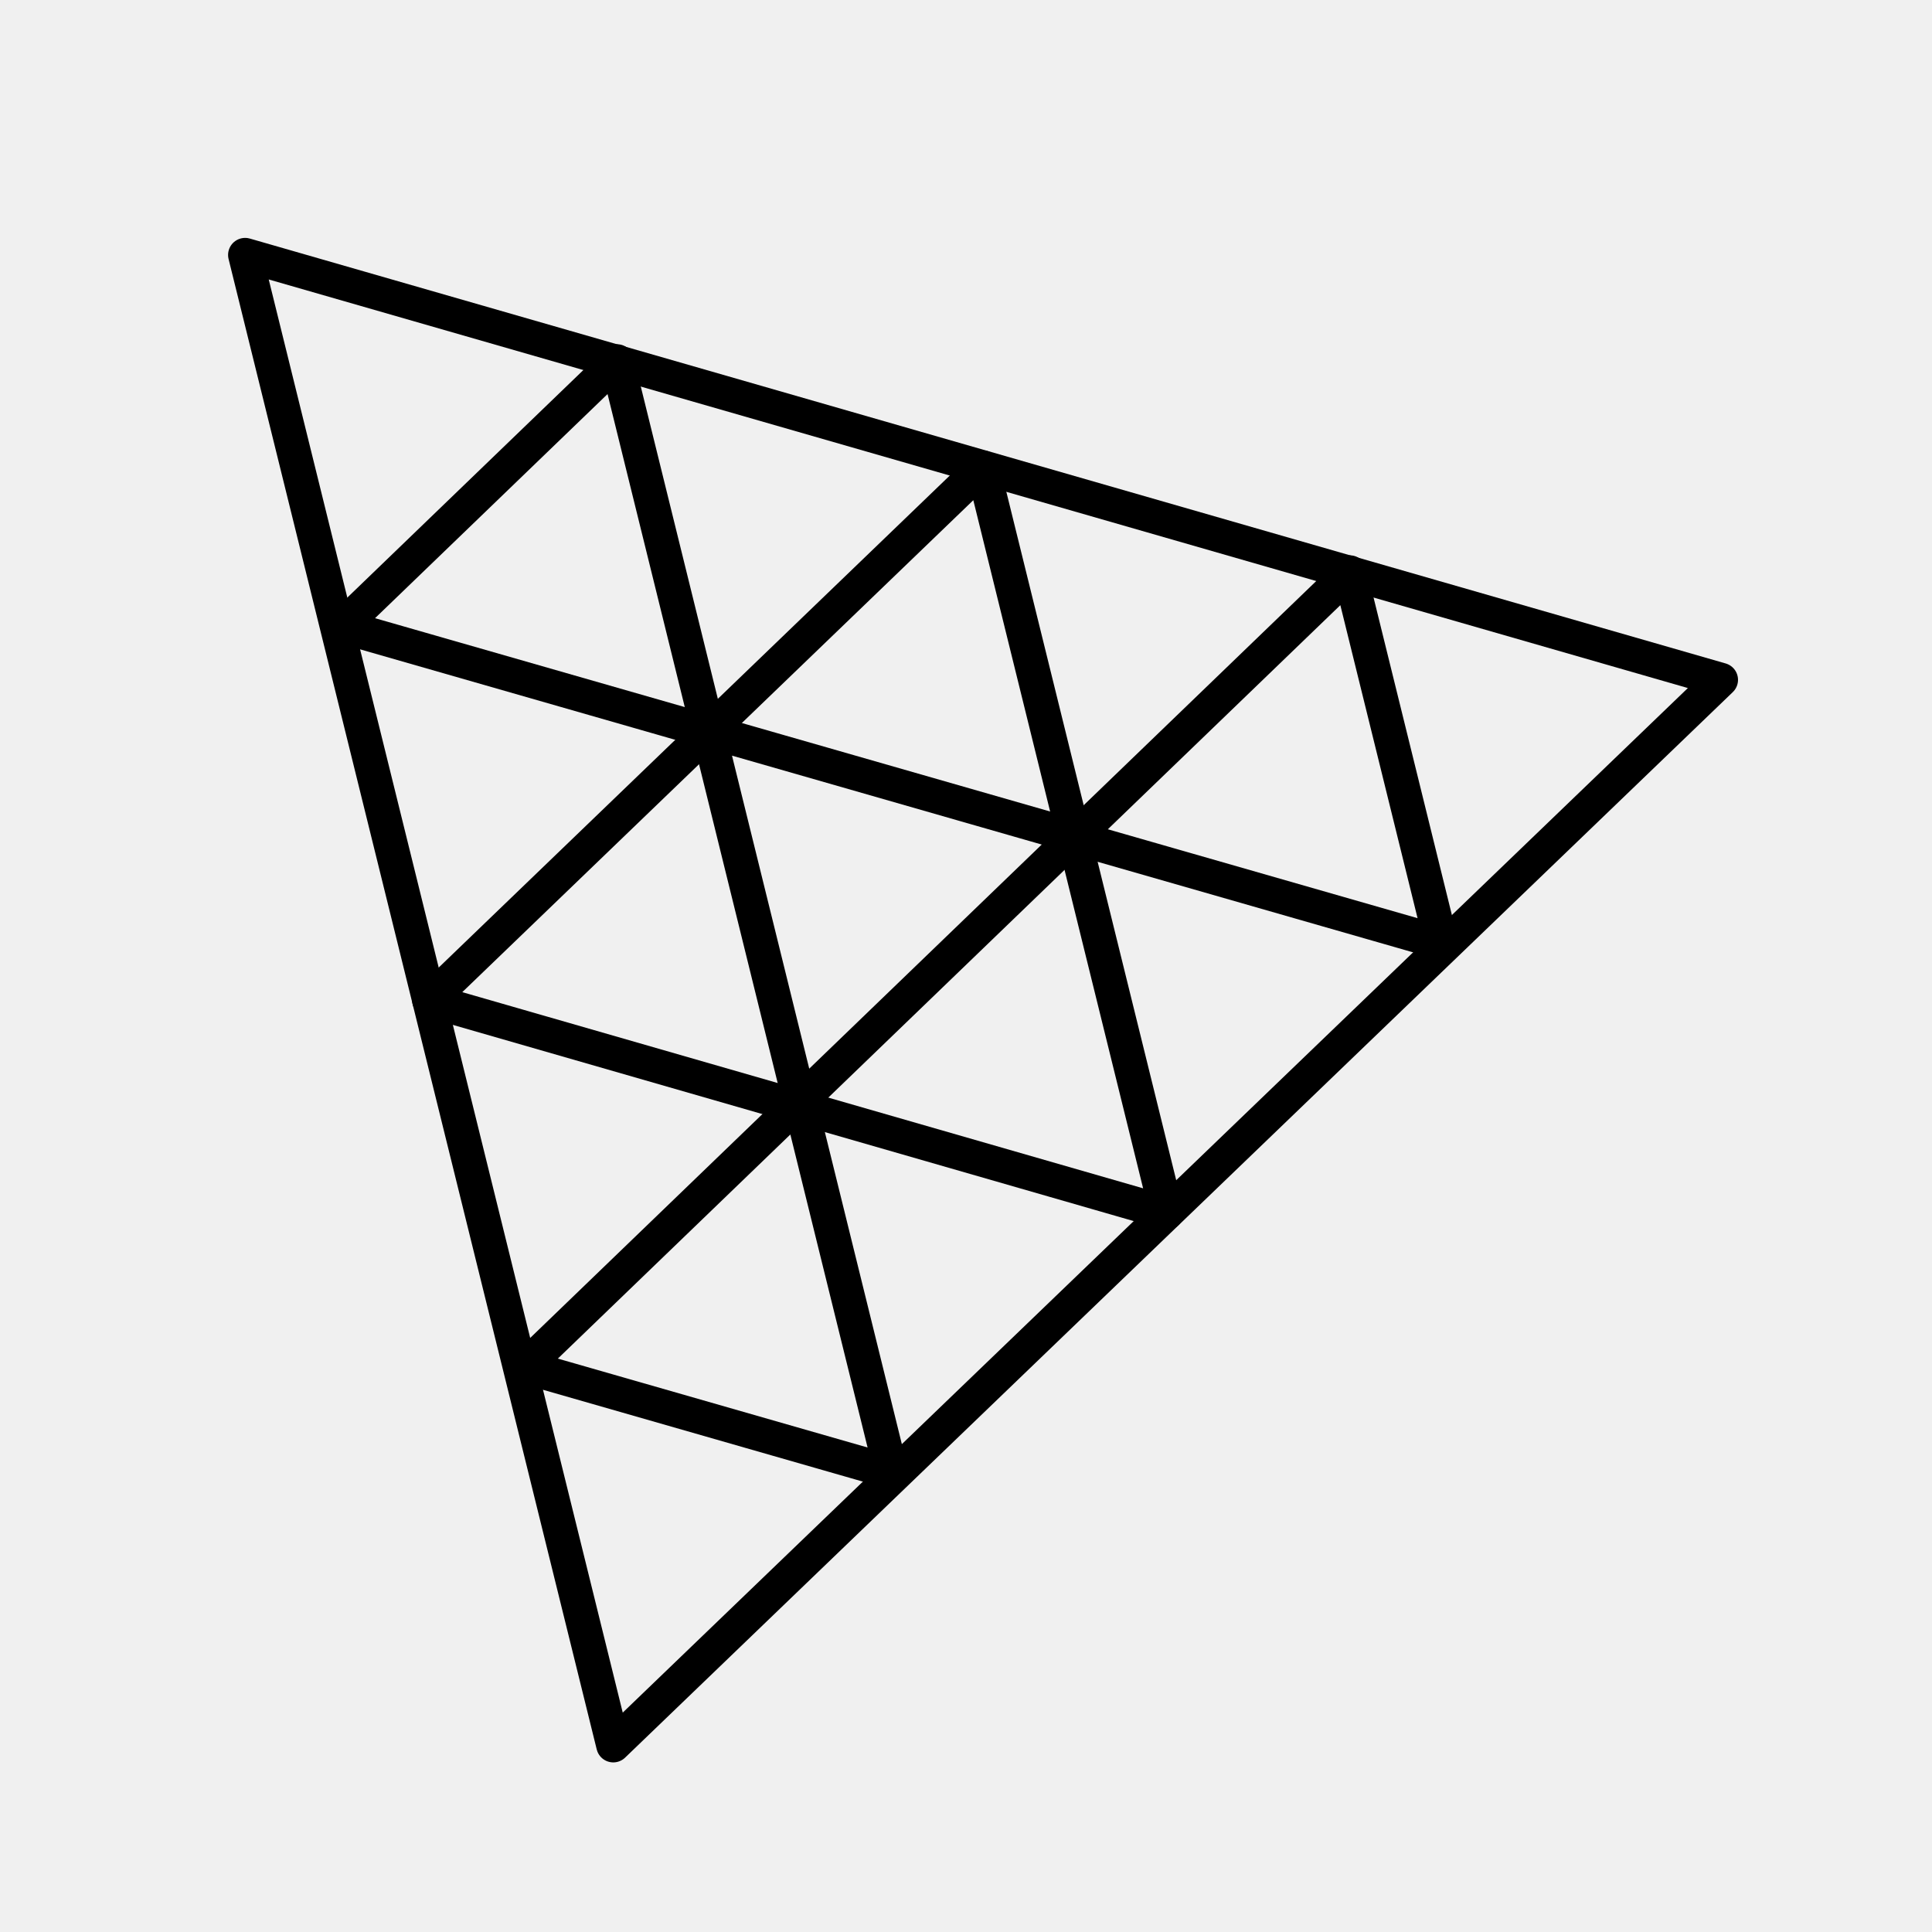
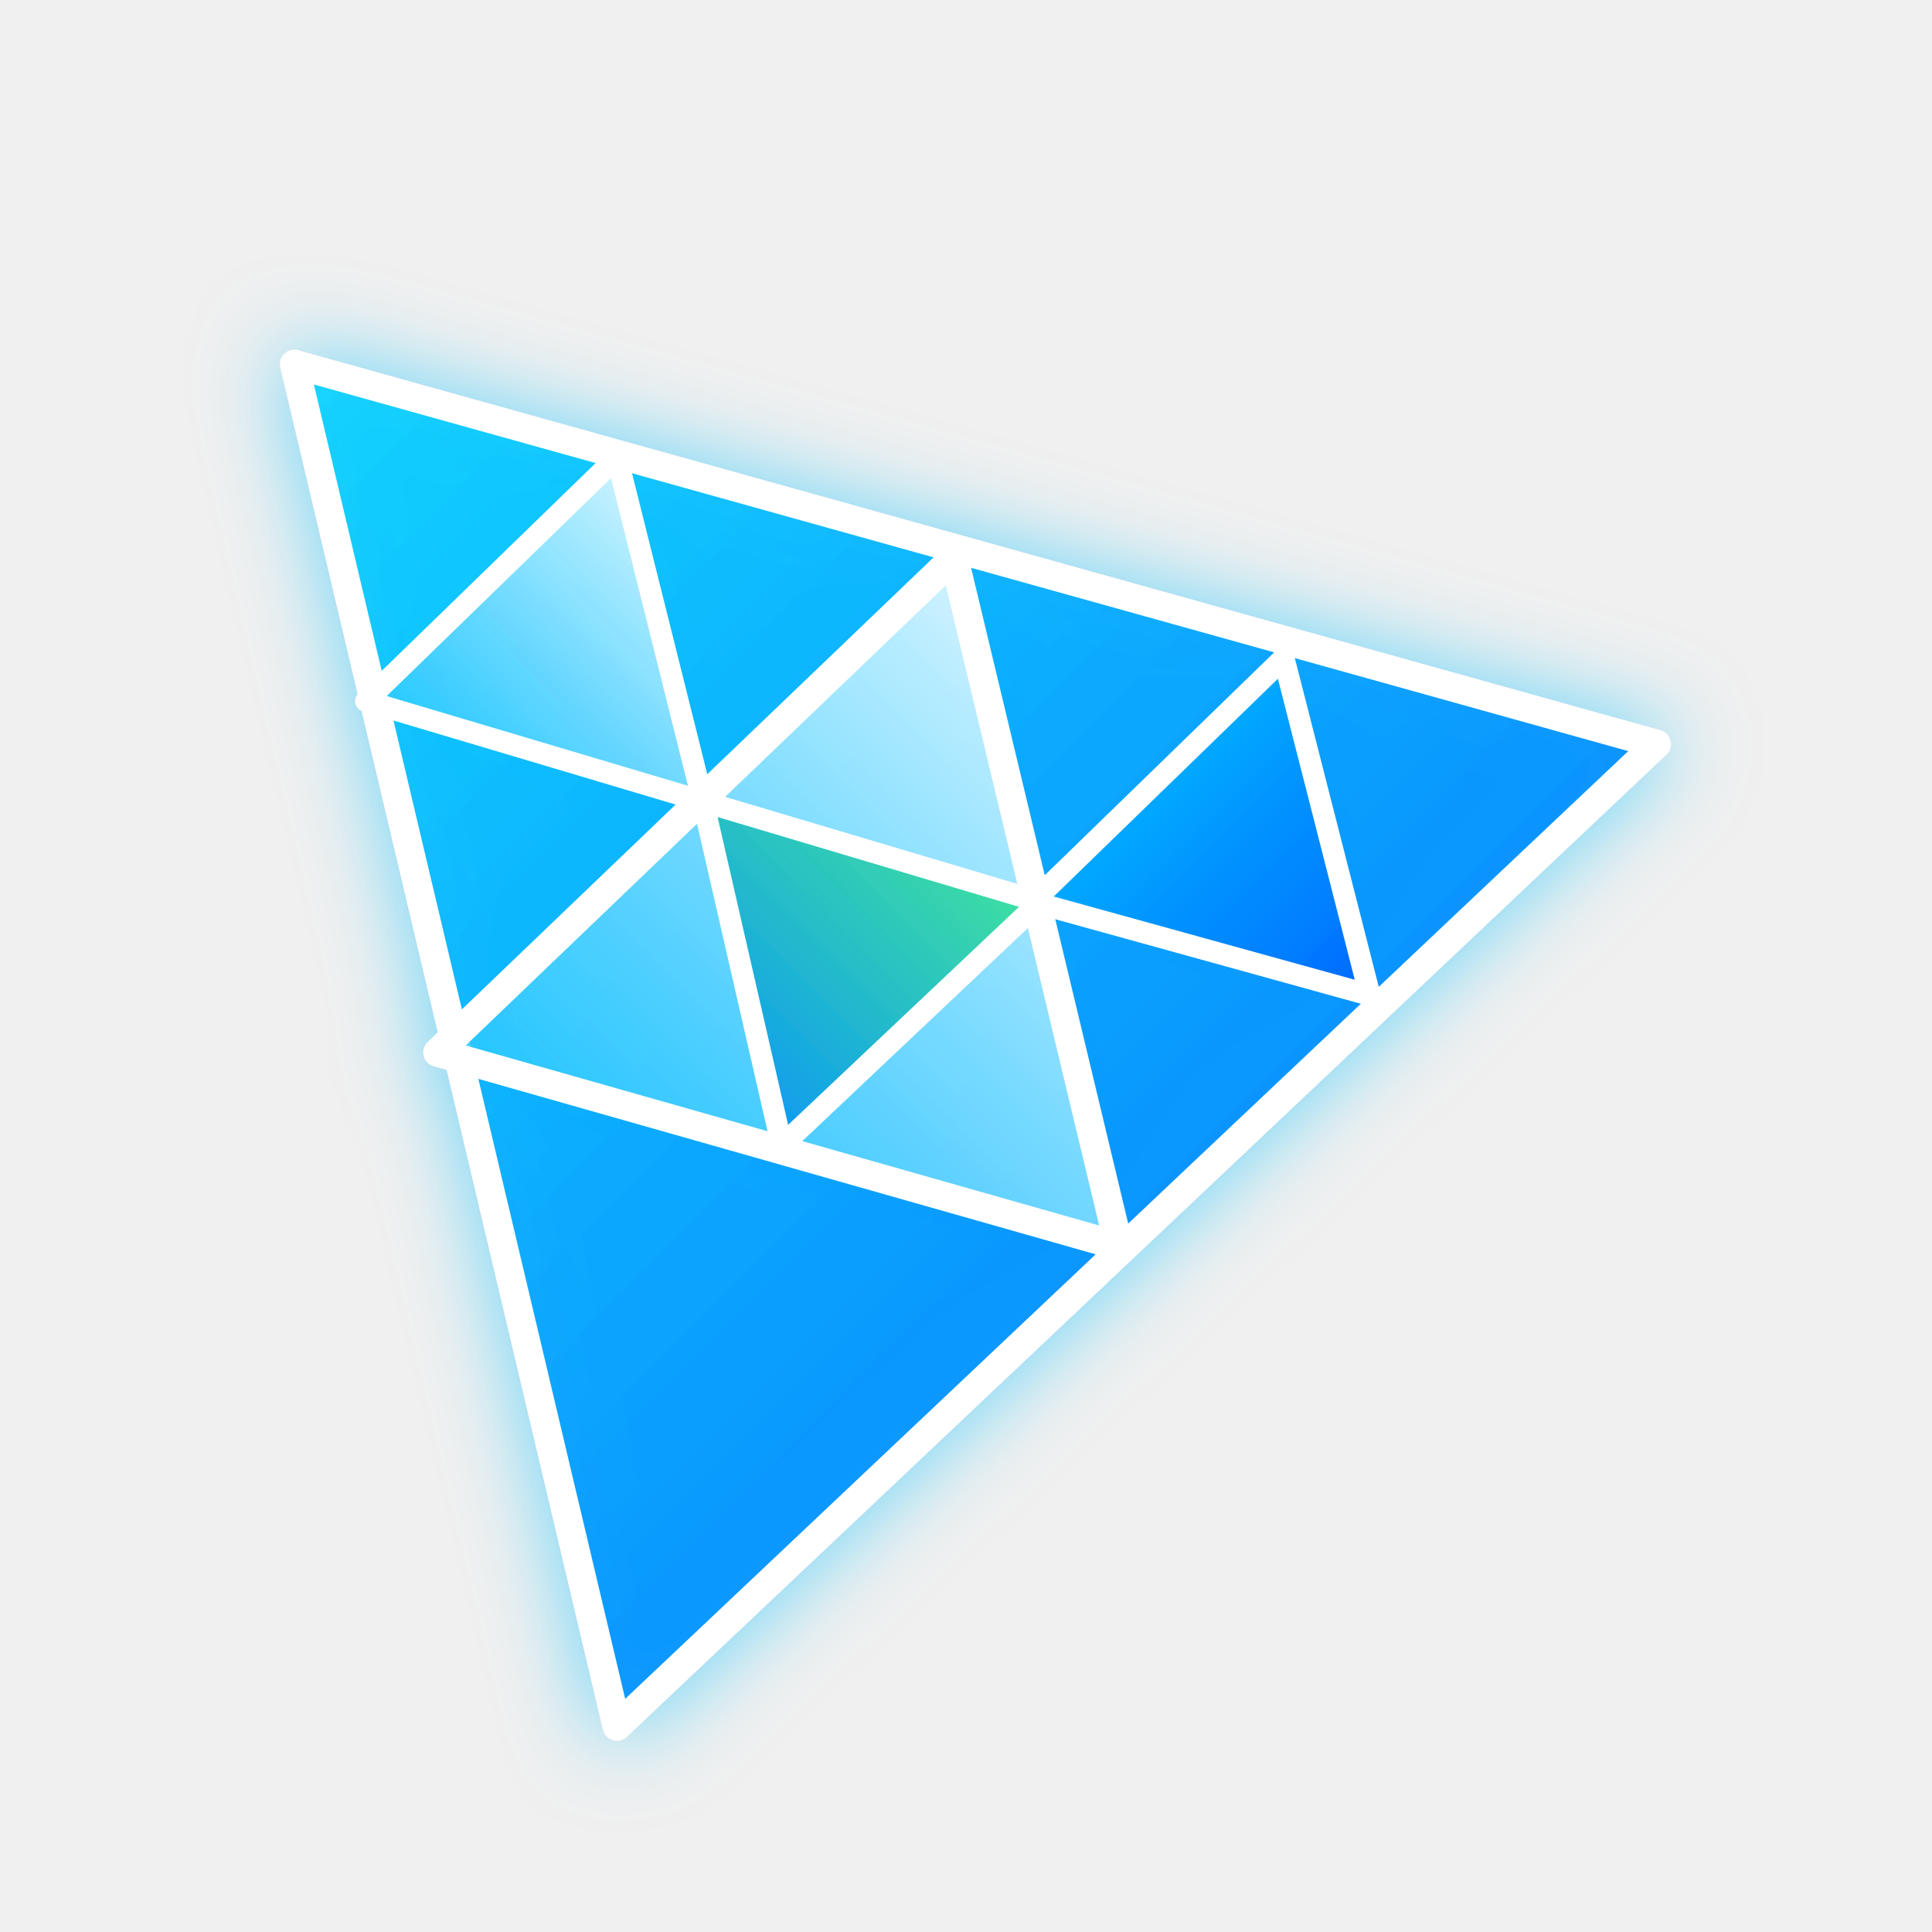
- <svg xmlns="http://www.w3.org/2000/svg" fill="none" stroke-linecap="square" stroke-miterlimit="10" version="1.1" viewBox="0 0 226.77 226.77">
-   <g transform="translate(8.964 4.2527)" fill-rule="evenodd" stroke="#000" stroke-linecap="butt" stroke-linejoin="round" stroke-width="4">
-     <path d="m63.02 200.61-43.213-174.94 173.23 49.874z" />
-     <path d="m106.39 50.612 21.591 87.496-86.567-24.945z" />
-     <path d="m84.91 125.03-10.724-43.465 43.008 12.346z" />
-     <path d="m63.458 38.153 10.724 43.465-43.008-12.346z" />
-     <path d="m149.47 62.93 10.724 43.465-43.008-12.346z" />
-     <path d="m84.915 125.06 10.724 43.465-43.008-12.346z" />
+ <svg xmlns="http://www.w3.org/2000/svg" viewBox="0 0 256 256" width="256" height="256">
+   <defs>
+     <linearGradient id="facet1" x1="0%" y1="0%" x2="100%" y2="100%">
+       <stop offset="0%" stop-color="#00D2FF" stop-opacity="0.85" />
+       <stop offset="100%" stop-color="#0066FF" stop-opacity="0.95" />
+     </linearGradient>
+     <linearGradient id="facet2" x1="100%" y1="0%" x2="0%" y2="100%">
+       <stop offset="0%" stop-color="#FFFFFF" stop-opacity="0.95" />
+       <stop offset="100%" stop-color="#00BFFF" stop-opacity="0.8" />
+     </linearGradient>
+     <linearGradient id="facet3" x1="0%" y1="100%" x2="100%" y2="0%">
+       <stop offset="0%" stop-color="#0088FF" stop-opacity="0.9" />
+       <stop offset="100%" stop-color="#38EF7D" stop-opacity="0.85" />
+     </linearGradient>
+     <filter id="glow" x="-20%" y="-20%" width="140%" height="140%">
+       <feDropShadow dx="0" dy="0" stdDeviation="6" flood-color="#00BFFF" flood-opacity="0.6" />
+     </filter>
+   </defs>
+   <g transform="translate(20, 15) scale(0.95)" filter="url(#glow)">
+     <polygon points="65,225 20,35 210,88" fill="url(#facet1)" stroke="#FFFFFF" stroke-width="4" stroke-linejoin="round" />
+     <polygon points="112,62 135,158 40,131" fill="url(#facet2)" stroke="#FFFFFF" stroke-width="4" stroke-linejoin="round" />
+     <polygon points="88,144 77,96 124,110" fill="url(#facet3)" stroke="#FFFFFF" stroke-width="3" stroke-linejoin="round" />
+     <polygon points="65,48 77,96 30,82" fill="url(#facet2)" stroke="#FFFFFF" stroke-width="3" stroke-linejoin="round" />
+     <polygon points="158,76 170,123 123,110" fill="url(#facet1)" stroke="#FFFFFF" stroke-width="3" stroke-linejoin="round" />
  </g>
</svg>
